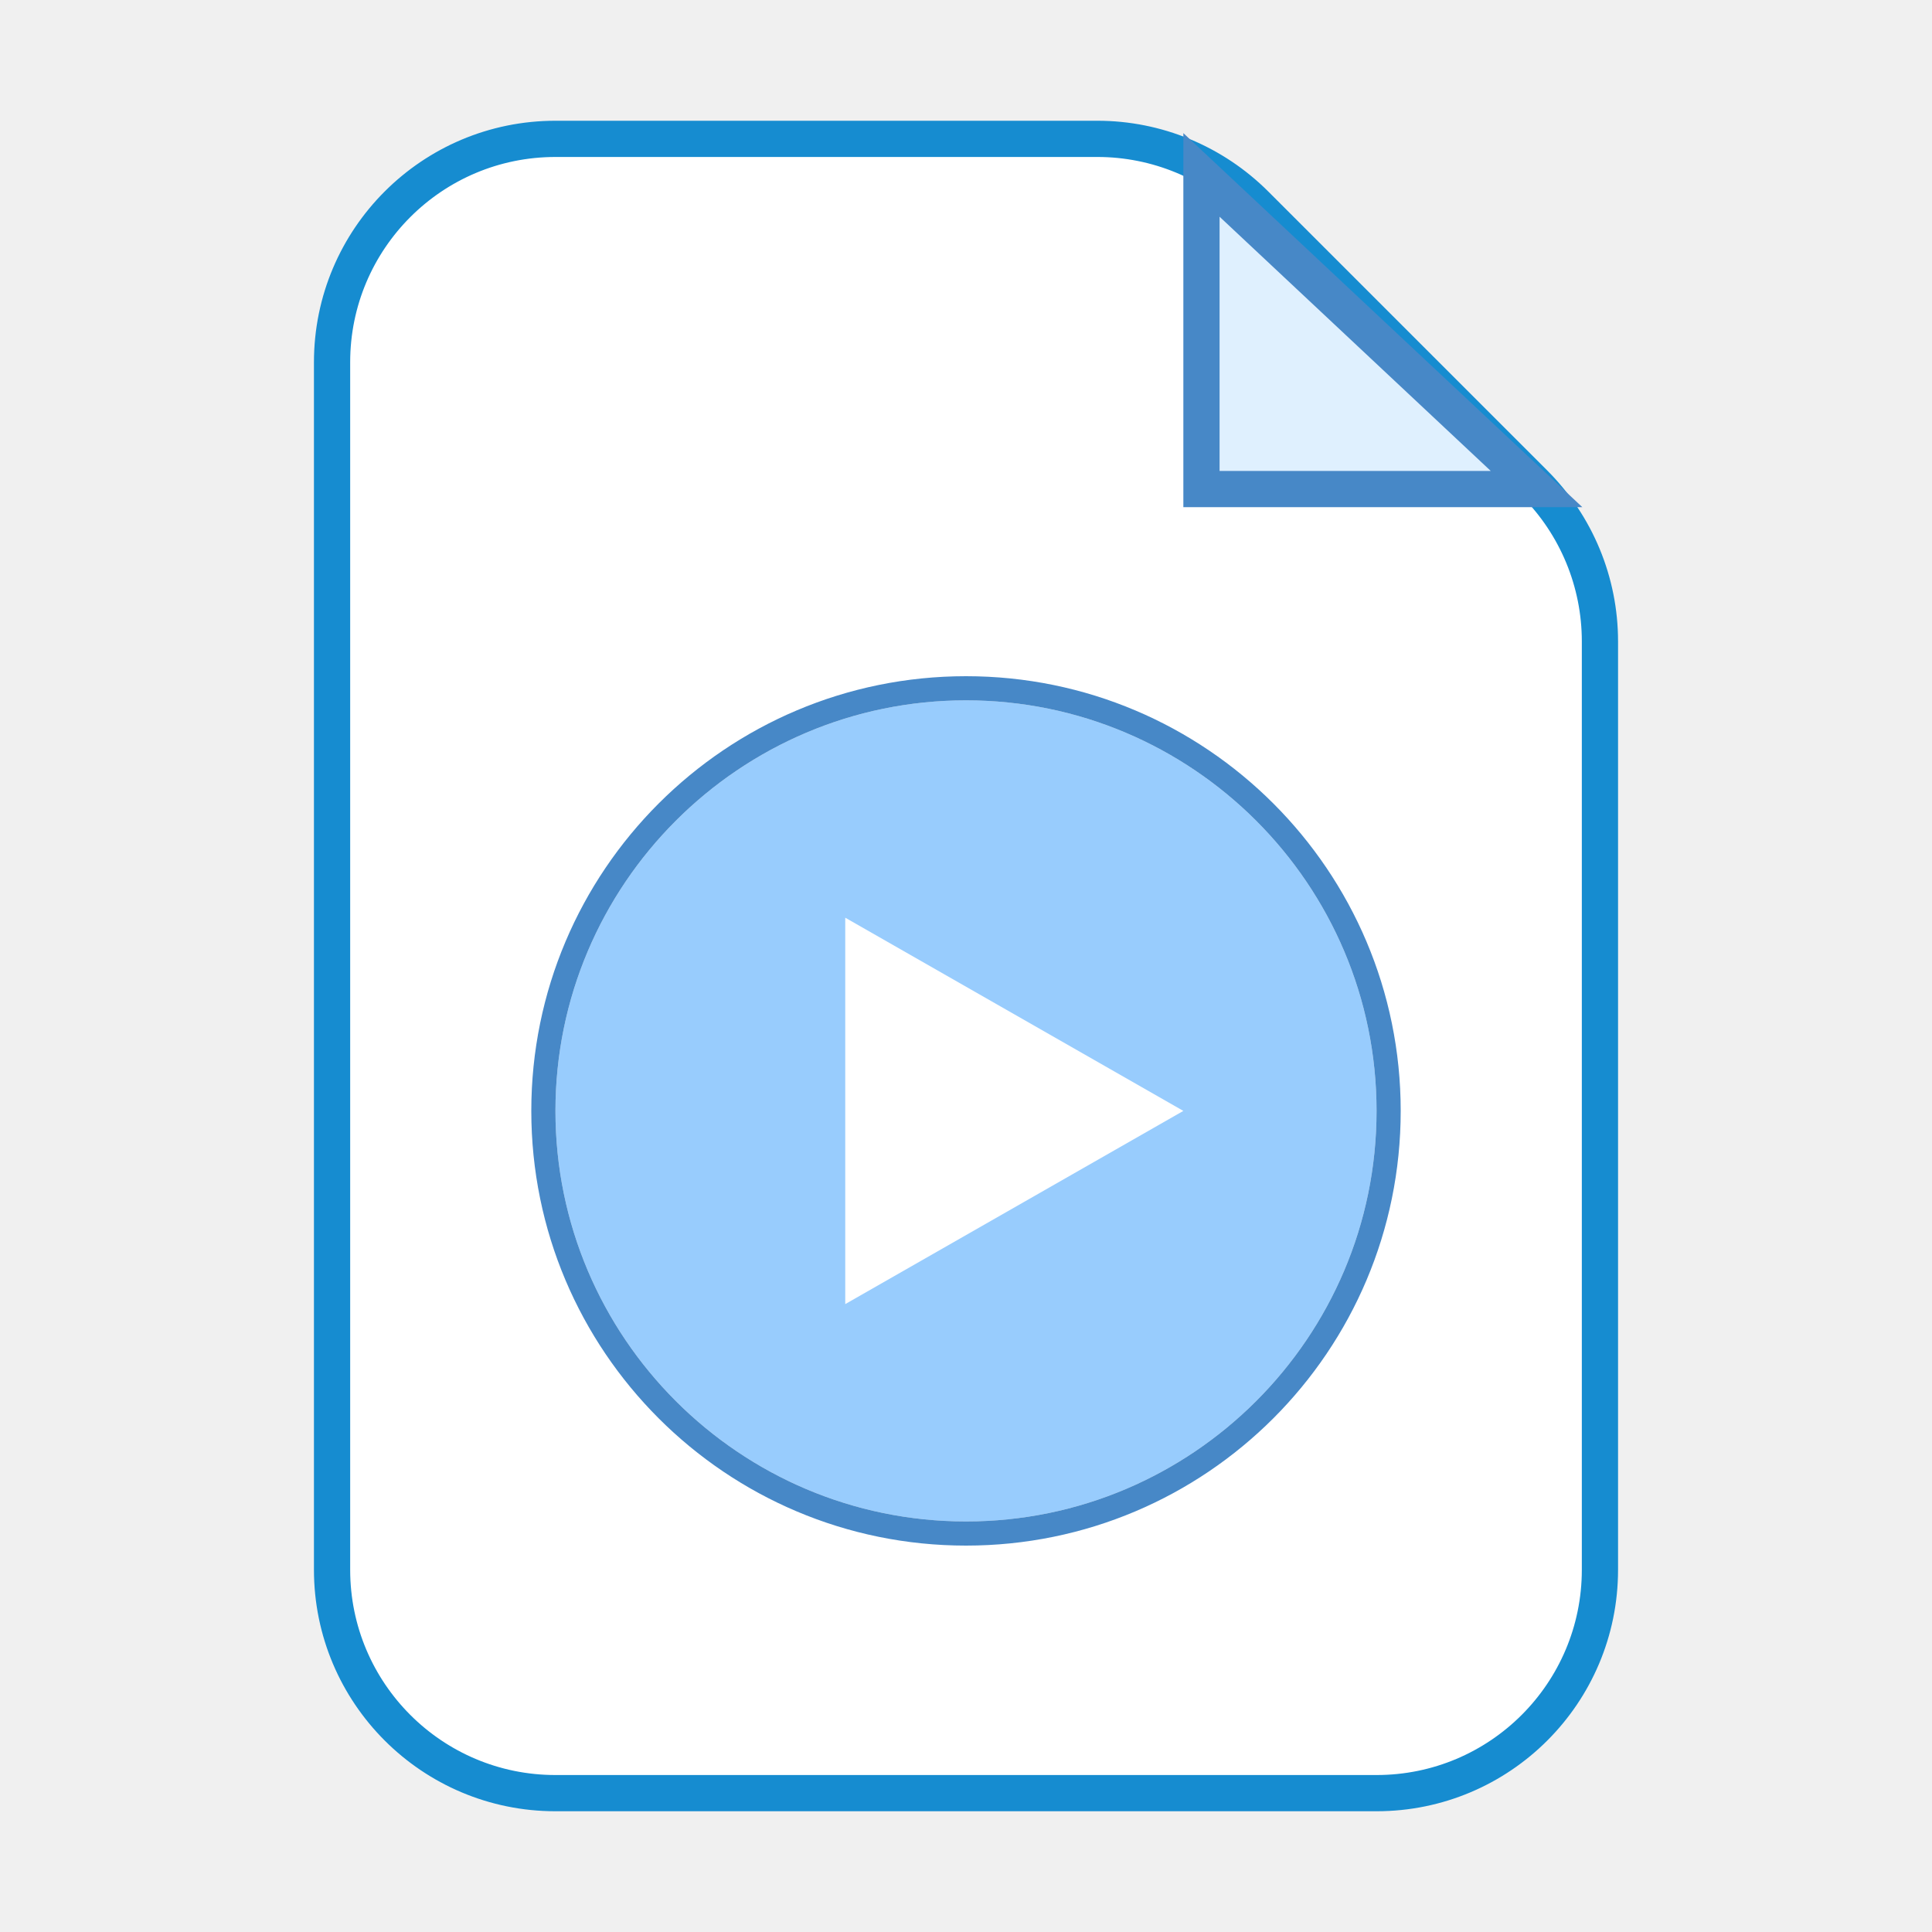
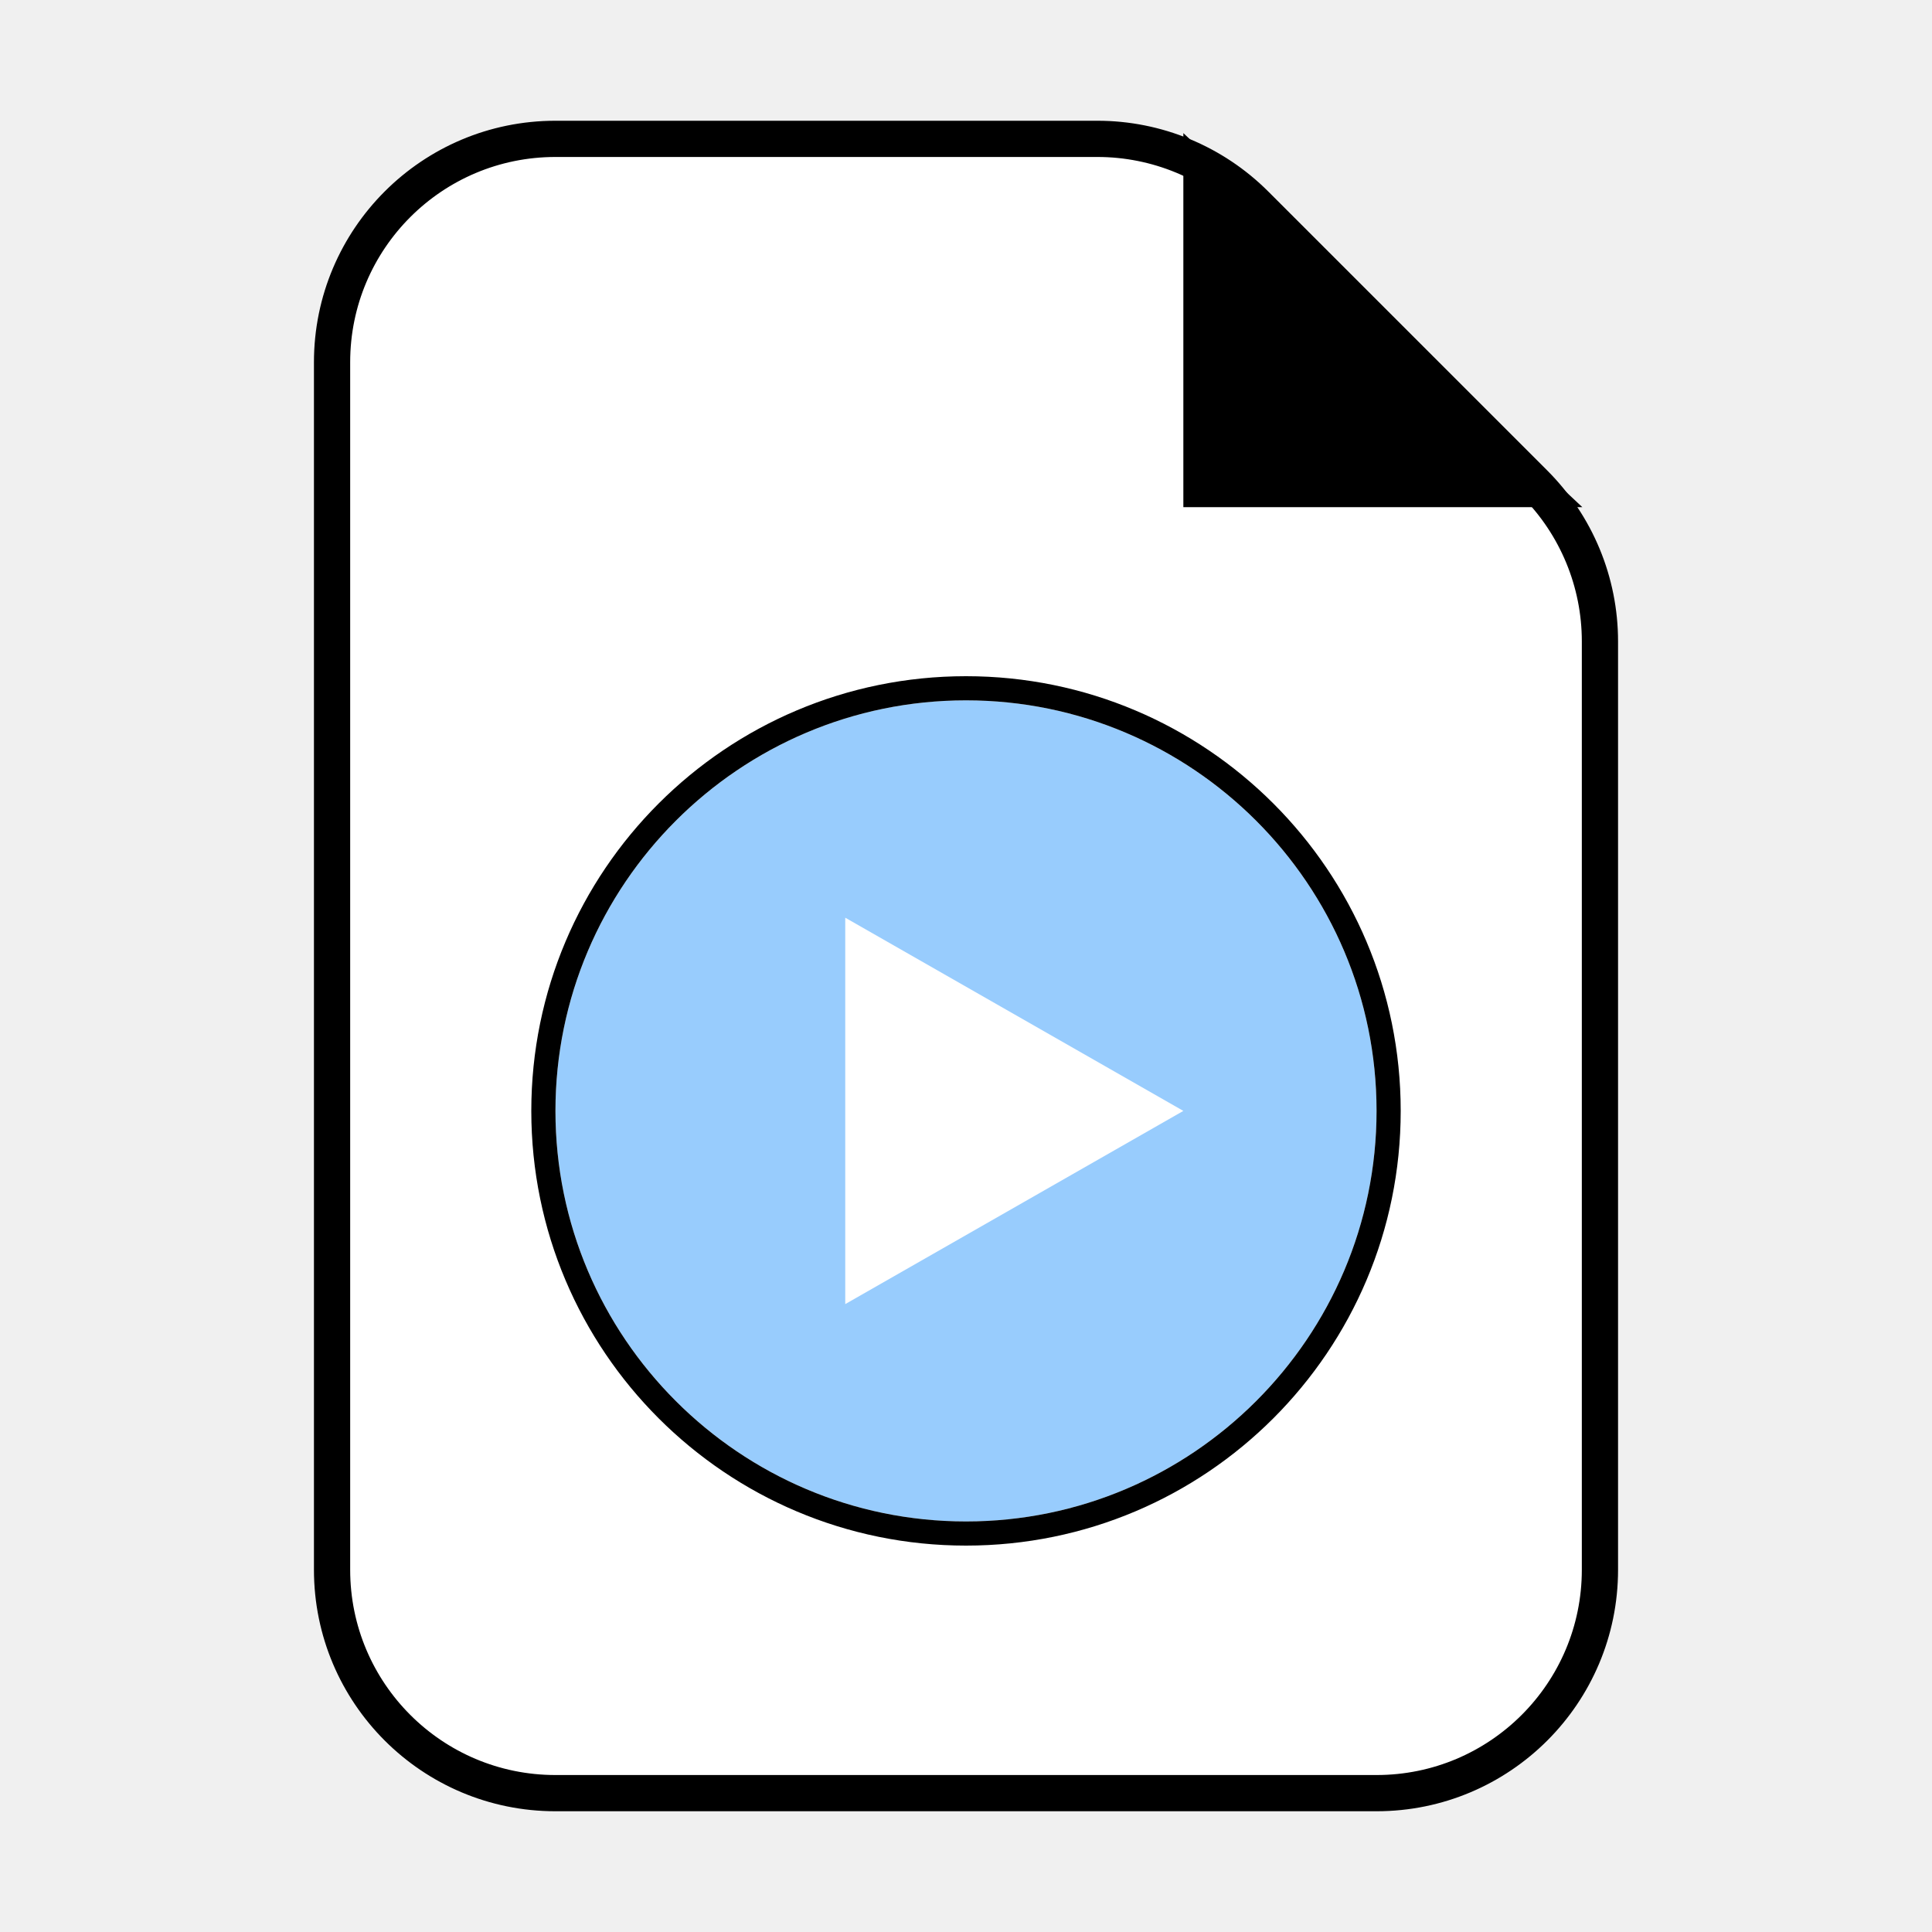
<svg xmlns="http://www.w3.org/2000/svg" width="80" height="80" viewBox="0 0 80 80" fill="none">
-   <path d="M13.75 65V15C13.75 9.891 17.891 5.75 23 5.75H45.444C47.897 5.75 50.25 6.725 51.985 8.459L63.541 20.015C65.275 21.75 66.25 24.103 66.25 26.556V65C66.25 70.109 62.109 74.25 57 74.25H23C17.891 74.25 13.75 70.109 13.75 65Z" fill="white" stroke="#168CD0" stroke-width="1.5" />
-   <path d="M49.75 20.25V7.243L63.624 20.25H49.75Z" fill="#DFF0FE" stroke="#4788C7" stroke-width="1.5" />
+   <path d="M13.75 65V15C13.75 9.891 17.891 5.75 23 5.75H45.444C47.897 5.75 50.25 6.725 51.985 8.459L63.541 20.015C65.275 21.75 66.25 24.103 66.25 26.556V65C66.25 70.109 62.109 74.25 57 74.25H23C17.891 74.25 13.75 70.109 13.75 65Z" fill="white" stroke="currentColor" stroke-width="1.5" />
+   <path d="M49.75 20.25V7.243L63.624 20.25H49.75Z" fill="currentColor" filter="brightness(300%)" stroke="currentColor" stroke-width="1.5" />
  <path d="M40 63C30.627 63 23 55.373 23 46C23 36.627 30.627 29 40 29C49.373 29 57 36.627 57 46C57 55.373 49.373 63 40 63Z" fill="#98CCFD" />
-   <path d="M40 29C49.374 29 57 36.626 57 46C57 55.374 49.374 63 40 63C30.626 63 23 55.374 23 46C23 36.626 30.626 29 40 29ZM40 28C30.059 28 22 36.059 22 46C22 55.941 30.059 64 40 64C49.941 64 58 55.941 58 46C58 36.059 49.941 28 40 28Z" fill="#4788C7" />
+   <path d="M40 29C49.374 29 57 36.626 57 46C57 55.374 49.374 63 40 63C30.626 63 23 55.374 23 46C23 36.626 30.626 29 40 29ZM40 28C30.059 28 22 36.059 22 46C22 55.941 30.059 64 40 64C49.941 64 58 55.941 58 46C58 36.059 49.941 28 40 28Z" fill="currentColor" />
  <path d="M35 38V54L49 46L35 38Z" fill="white" />
</svg>
